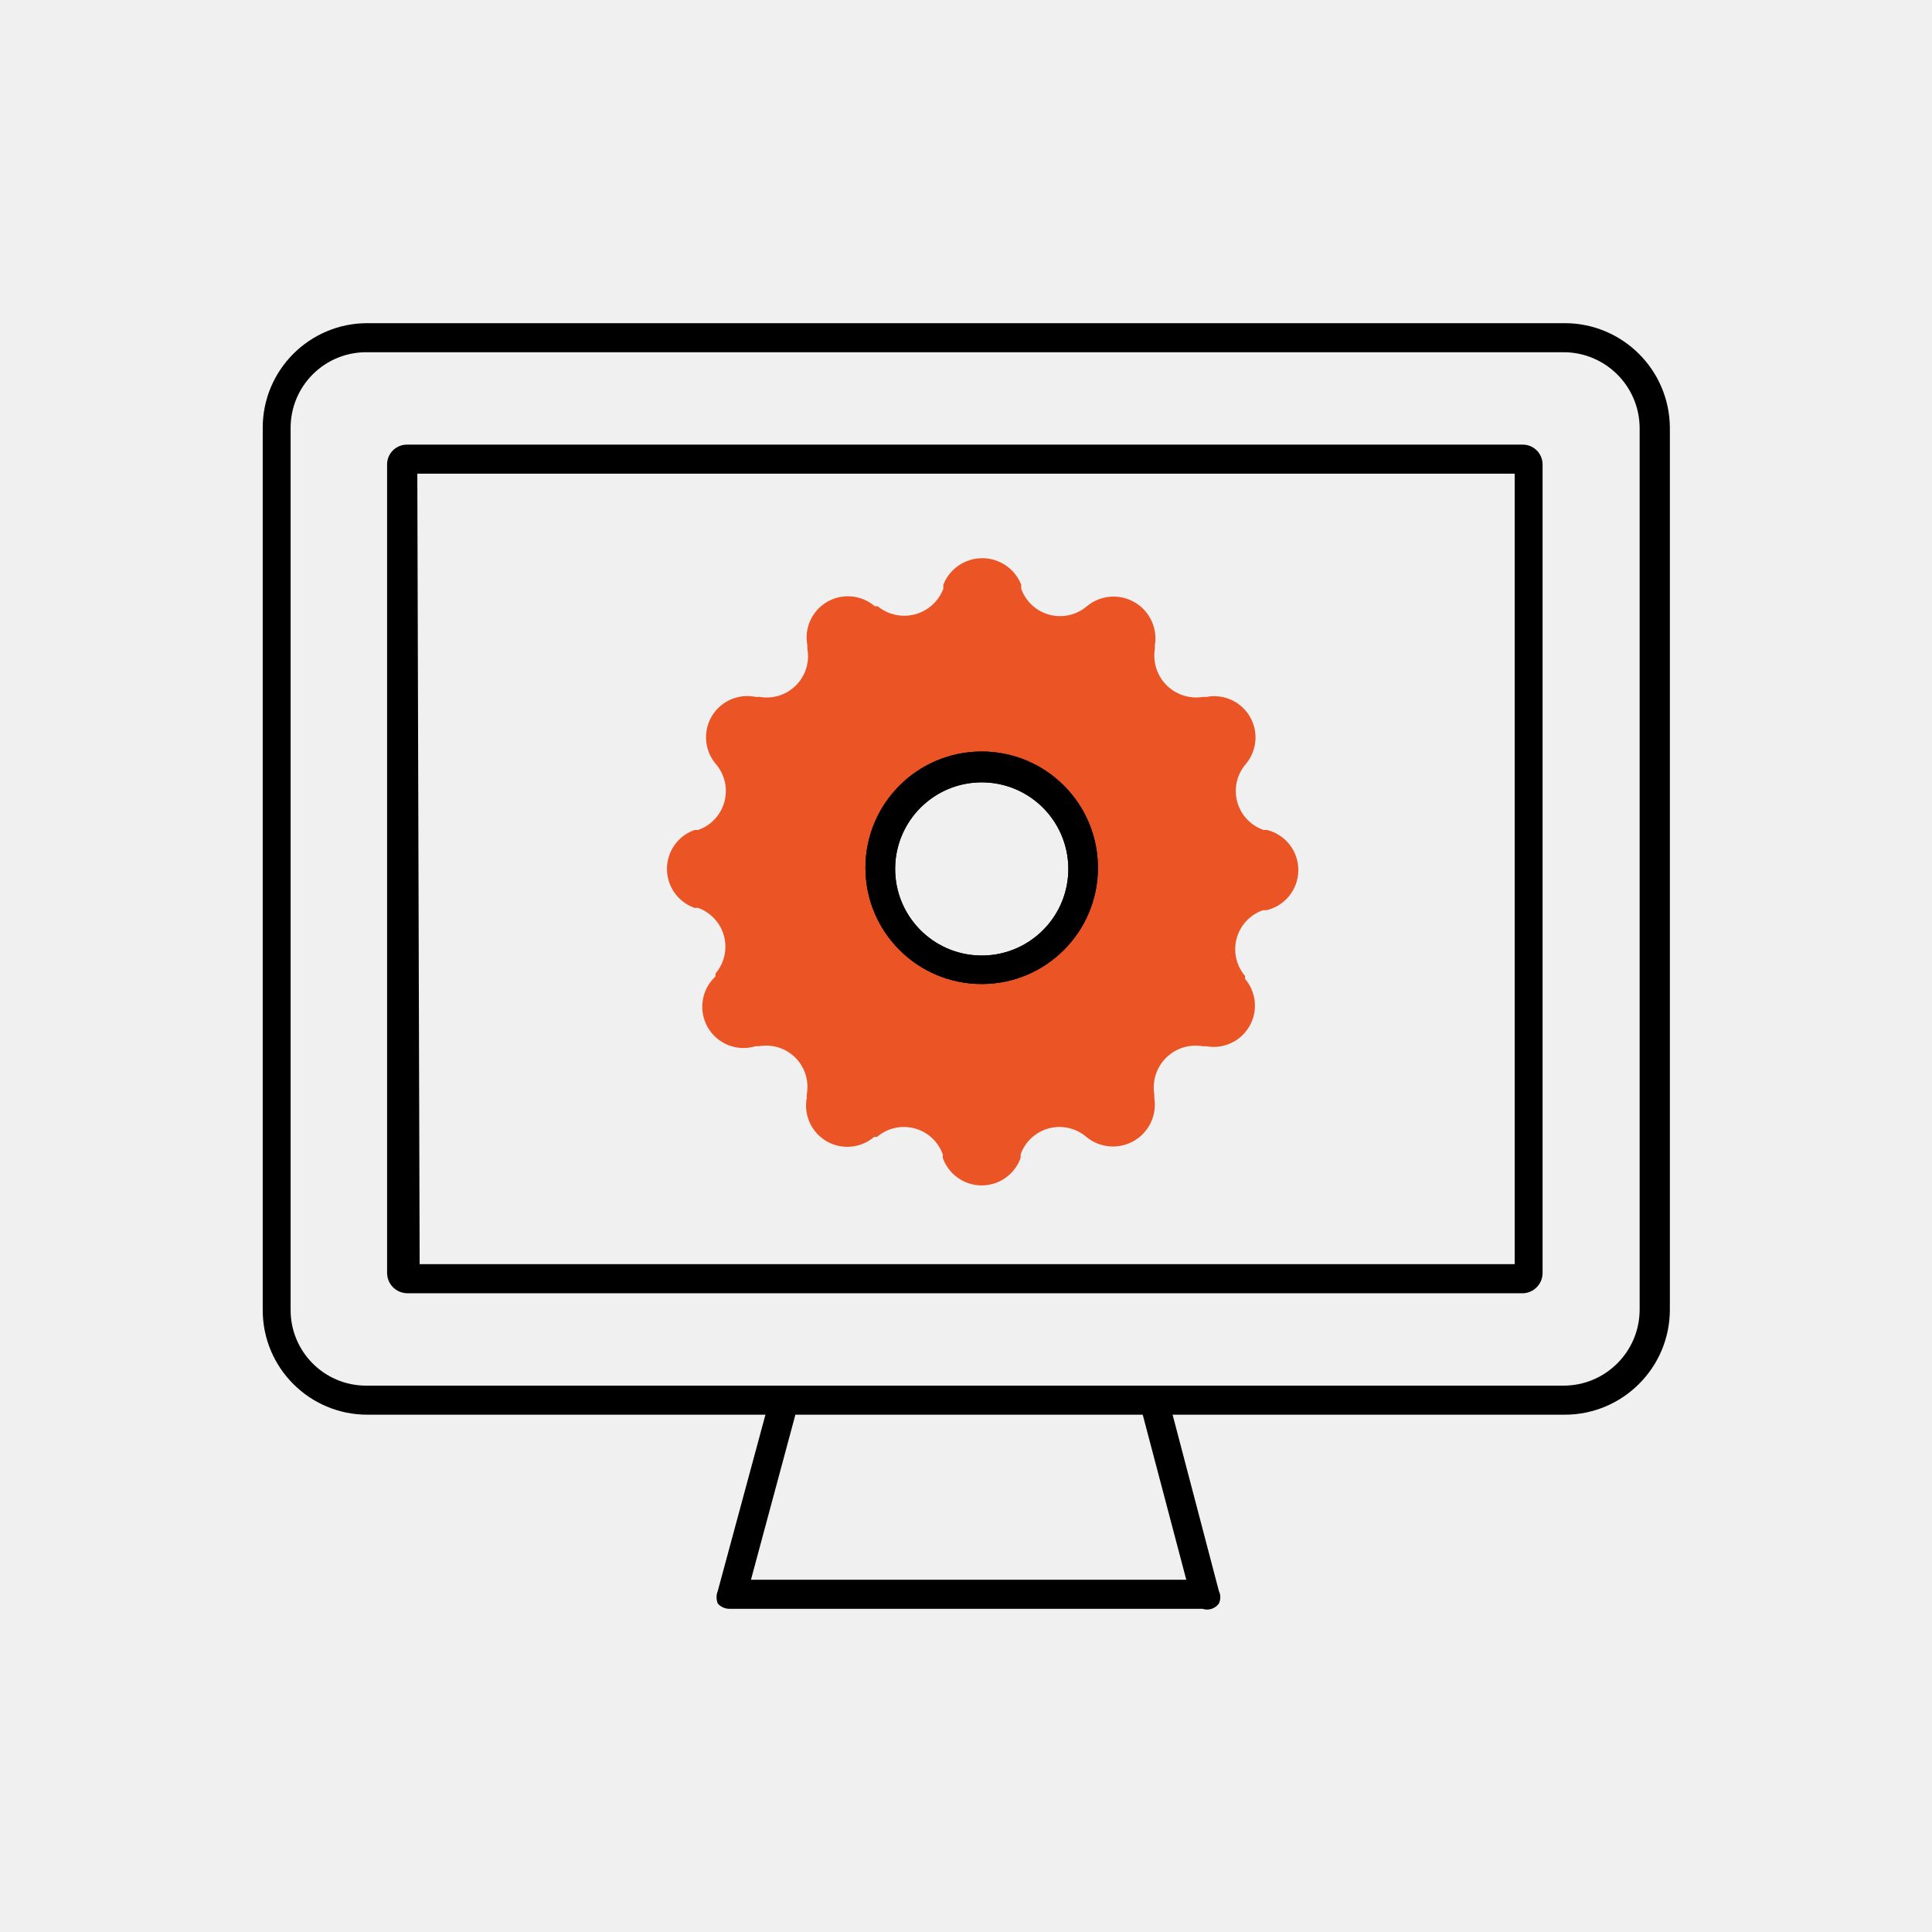
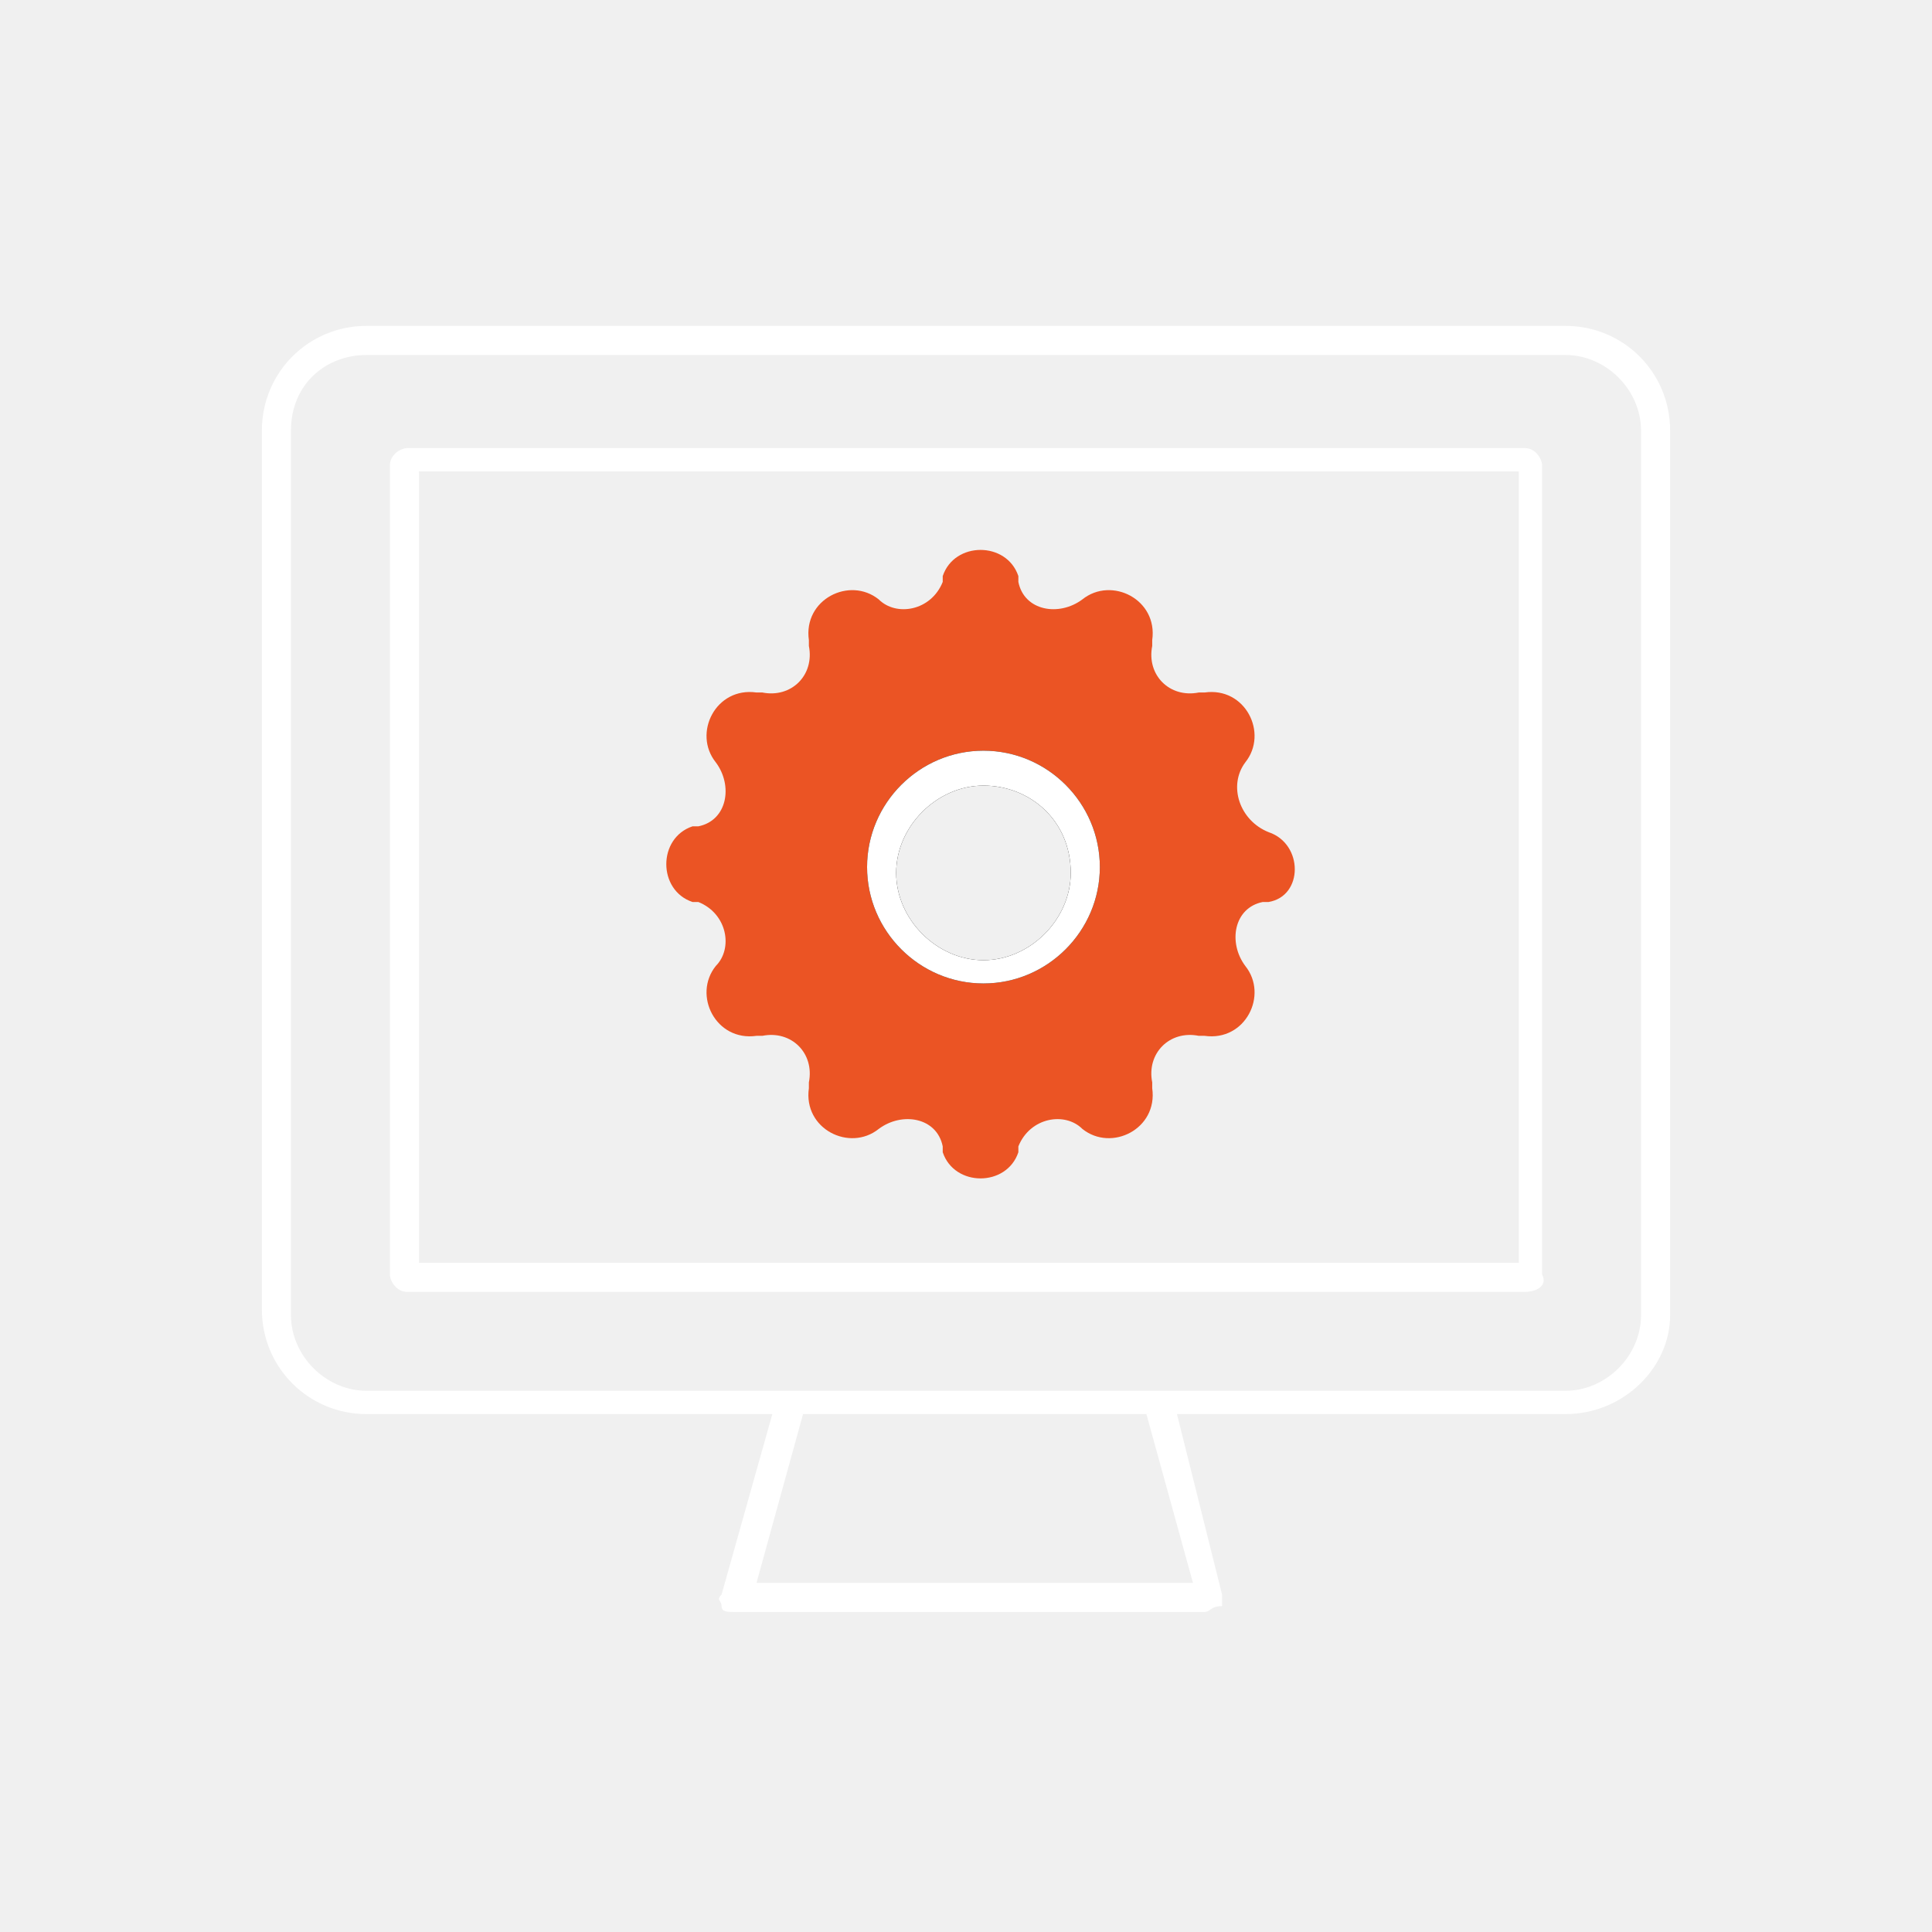
- <svg xmlns="http://www.w3.org/2000/svg" id="Layer_1" data-name="Layer 1" viewBox="0 0 33.24 33.24">
-   <defs>
-     <style>.cls-1{fill:#eb5424;}</style>
-   </defs>
-   <path d="M20.69,27.68H12.55a.27.27,0,0,1-.2-.09.29.29,0,0,1,0-.22l.86-3.18.48.13-.77,2.86h7.49l-.76-2.88.48-.13.84,3.2a.25.25,0,0,1,0,.22A.25.25,0,0,1,20.69,27.68Z" />
-   <path d="M26.92,24.34H6.32a1.8,1.8,0,0,1-1.8-1.8V7.36a1.8,1.8,0,0,1,1.8-1.8h20.6a1.81,1.81,0,0,1,1.81,1.8V22.54A1.81,1.81,0,0,1,26.92,24.34ZM6.32,6.06A1.3,1.3,0,0,0,5,7.36V22.54a1.3,1.3,0,0,0,1.3,1.3h20.6a1.31,1.31,0,0,0,1.31-1.3V7.36a1.31,1.31,0,0,0-1.31-1.3Z" />
-   <path d="M26.22,22.25H7a.35.35,0,0,1-.34-.35V8A.34.34,0,0,1,7,7.65h19.2a.34.34,0,0,1,.34.34V21.9A.35.35,0,0,1,26.22,22.25Zm-19-.5H26.06V8.15H7.18Z" />
-   <path class="cls-1" d="M21.8,14.28l-.06,0a.71.71,0,0,1-.31-1.13l0,0a.71.71,0,0,0-.67-1.16h-.06a.72.72,0,0,1-.83-.83l0-.06a.72.72,0,0,0-1.17-.67l0,0a.71.71,0,0,1-1.13-.3l0-.07a.72.72,0,0,0-1.34,0l0,.07a.72.72,0,0,1-1.13.3l-.05,0a.71.71,0,0,0-1.16.67v.06a.71.71,0,0,1-.82.83H13a.71.71,0,0,0-.68,1.16l0,0a.71.71,0,0,1-.31,1.13l-.06,0a.71.71,0,0,0,0,1.34l.06,0a.71.71,0,0,1,.3,1.13l0,.05A.71.71,0,0,0,13,18h.06a.71.71,0,0,1,.82.83v.06a.71.71,0,0,0,1.16.67l.05,0a.71.71,0,0,1,1.13.3l0,.06a.71.71,0,0,0,1.34,0l0-.06a.71.71,0,0,1,1.13-.3l0,0a.72.72,0,0,0,1.17-.67l0-.06a.72.72,0,0,1,.83-.83h.06a.71.71,0,0,0,.67-1.16l0-.05a.71.71,0,0,1,.31-1.13l.06,0A.71.71,0,0,0,21.8,14.28Zm-4.91,2.4A1.74,1.74,0,1,1,18.63,15,1.73,1.73,0,0,1,16.89,16.68Z" />
-   <path d="M16.89,16.93a2,2,0,1,1,2-2A2,2,0,0,1,16.89,16.93Zm0-3.47A1.49,1.49,0,1,0,18.38,15,1.49,1.49,0,0,0,16.89,13.46Z" />
-   <path d="M16.89,16.93a2,2,0,1,1,2-2A2,2,0,0,1,16.89,16.93Zm0-3.47A1.49,1.49,0,1,0,18.38,15,1.49,1.49,0,0,0,16.89,13.46Z" />
+ <svg xmlns="http://www.w3.org/2000/svg" version="1.1" id="Layer_1" x="0px" y="0px" viewBox="0 0 33.2 33.2" style="enable-background:new 0 0 33.2 33.2;" xml:space="preserve">
+   <style type="text/css">
+ 	.st0{fill:#BEE9FC;}
+ 	.st1{fill:#FFFFFF;}
+ 	.st2{fill:#FFFFFF;stroke:#000000;stroke-linejoin:round;stroke-miterlimit:10;}
+ 	.st3{fill:#EB5424;}
+ 	.st4{fill:none;stroke:#000000;stroke-linecap:round;stroke-linejoin:round;stroke-miterlimit:10;}
+ 	.st5{fill:#FFFFFF;stroke:#000000;stroke-linecap:round;stroke-linejoin:round;stroke-miterlimit:10;}
+ 	.st6{fill:#FFFFFF;stroke:#444444;stroke-linejoin:round;stroke-miterlimit:10;}
+ 	.st7{fill:none;stroke:#000000;stroke-width:3;stroke-miterlimit:10;}
+ 	.st8{fill:none;stroke:#000000;stroke-width:3;stroke-linejoin:round;stroke-miterlimit:10;}
+ 	.st9{fill:none;stroke:#000000;stroke-width:0.5;stroke-linecap:round;stroke-linejoin:round;stroke-miterlimit:10;}
+ 	.st10{fill:#3445DC;}
+ 	.st11{fill:none;stroke:#EB5424;stroke-linecap:round;stroke-linejoin:round;stroke-miterlimit:10;}
+ 	.st12{fill:none;stroke:#000000;stroke-linejoin:round;stroke-miterlimit:10;}
+ 	.st13{fill:none;stroke:#000000;stroke-linecap:round;stroke-miterlimit:10;}
+ 	.st14{fill:none;stroke:#000000;stroke-width:0.5;stroke-linecap:round;stroke-miterlimit:10;}
+ 	.st15{fill:#FFFFFF;stroke:#FFFFFF;stroke-width:0.5;stroke-linecap:round;stroke-linejoin:round;stroke-miterlimit:10;}
+ 	.st16{fill:#EB5424;stroke:#000000;stroke-linecap:round;stroke-linejoin:round;stroke-miterlimit:10;}
+ 	.st17{fill:#EB5424;stroke:#000000;stroke-miterlimit:10;}
+ 	.st18{fill:none;stroke:#000000;stroke-width:1.5;stroke-miterlimit:10;}
+ 	.st19{fill:none;stroke:#000000;stroke-width:1.5;stroke-linejoin:round;stroke-miterlimit:10;}
+ 	.st20{fill:none;stroke:#FFFFFF;stroke-linecap:round;stroke-linejoin:round;stroke-miterlimit:10;}
+ 	.st21{fill:none;stroke:#000000;stroke-width:0.5;stroke-linejoin:round;stroke-miterlimit:10;}
+ 	.st22{fill:none;stroke:#FFFFFF;stroke-width:0.5;stroke-linecap:round;stroke-linejoin:round;stroke-miterlimit:10;}
+ 	.st23{fill:none;stroke:#EB5424;stroke-width:0.5;stroke-linecap:round;stroke-linejoin:round;stroke-miterlimit:10;}
+ 	.st24{fill:#EB5424;stroke:#000000;stroke-width:0.5;stroke-linecap:round;stroke-linejoin:round;stroke-miterlimit:10;}
+ 	.st25{fill:none;stroke:#000000;stroke-linecap:round;stroke-linejoin:round;stroke-dasharray:0,3.007;}
+ 	.st26{fill:none;stroke:#000000;stroke-linecap:round;stroke-linejoin:round;stroke-dasharray:0,3.007;}
+ 	.st27{fill:#FFFFFF;stroke:#444444;stroke-width:1.2;stroke-linejoin:round;stroke-miterlimit:10;}
+ 	.st28{fill:none;stroke:#000000;stroke-width:1.2;stroke-miterlimit:10;}
+ 	.st29{fill:none;stroke:#000000;stroke-width:1.2;stroke-linejoin:round;stroke-miterlimit:10;}
+ 	.st30{clip-path:url(#SVGID_2_);}
+ 	.st31{fill:none;stroke:#000000;stroke-linecap:round;stroke-linejoin:round;stroke-dasharray:0,2.926;}
+ 	.st32{clip-path:url(#SVGID_4_);}
+ 	.st33{fill:none;stroke:#000000;stroke-linecap:round;stroke-linejoin:round;stroke-dasharray:0,3.012;}
+ 	.st34{fill:none;stroke:#000000;stroke-width:0.5;stroke-miterlimit:10;}
+ 	.st35{fill:none;stroke:#FFFFFF;stroke-width:0.5;stroke-linejoin:round;stroke-miterlimit:10;}
+ 	.st36{fill:none;stroke:#000000;stroke-width:0.8;stroke-miterlimit:10;}
+ 	.st37{fill:none;stroke:#000000;stroke-width:0.8;stroke-linejoin:round;stroke-miterlimit:10;}
+ 	.st38{fill:none;stroke:#EB5424;stroke-miterlimit:10;}
+ 	.st39{fill:none;stroke:#000000;stroke-miterlimit:10;}
+ 	.st40{fill:none;stroke:#EB5424;stroke-width:0.5;stroke-miterlimit:10;}
+ 	.st41{fill:#FFFDFD;stroke:#EB5424;stroke-linecap:round;stroke-linejoin:round;stroke-miterlimit:10;}
+ 	.st42{fill:none;stroke:#EB5424;stroke-linecap:round;stroke-linejoin:round;stroke-miterlimit:10;stroke-dasharray:2;}
+ 	.st43{fill:#FFFFFF;stroke:#EB5424;stroke-linecap:round;stroke-linejoin:round;stroke-miterlimit:10;}
+ 	
+ 		.st44{fill:none;stroke:#EB5424;stroke-width:0.5;stroke-linecap:round;stroke-linejoin:round;stroke-miterlimit:10;stroke-dasharray:2;}
+ 	.st45{fill:#FFFFFF;stroke:#000000;stroke-width:0.5;stroke-linecap:round;stroke-linejoin:round;stroke-miterlimit:10;}
+ 	.st46{fill:none;stroke:#EB5424;stroke-width:2;stroke-linecap:round;stroke-linejoin:round;stroke-miterlimit:10;}
+ 	.st47{fill:#FFFFFF;stroke:#FFFFFF;stroke-linecap:round;stroke-linejoin:round;stroke-miterlimit:10;}
+ </style>
+   <g>
+     <g>
+       <path class="st1" d="M20.7,27.7h-8.1c-0.1,0-0.2,0-0.2-0.1c0-0.1-0.1-0.1,0-0.2l0.9-3.2l0.5,0.1l-0.8,2.9h7.5l-0.8-2.9l0.5-0.1    l0.8,3.2c0,0.1,0,0.2,0,0.2C20.8,27.6,20.8,27.7,20.7,27.7z" />
+     </g>
+     <g>
+       <path class="st1" d="M26.9,24.3H6.3c-1,0-1.8-0.8-1.8-1.8V7.4c0-1,0.8-1.8,1.8-1.8h20.6c1,0,1.8,0.8,1.8,1.8v15.2    C28.7,23.5,27.9,24.3,26.9,24.3z M6.3,6.1C5.6,6.1,5,6.6,5,7.4v15.2c0,0.7,0.6,1.3,1.3,1.3h20.6c0.7,0,1.3-0.6,1.3-1.3V7.4    c0-0.7-0.6-1.3-1.3-1.3H6.3z" />
+     </g>
+     <g>
+       <path class="st1" d="M26.2,22.2H7c-0.2,0-0.3-0.2-0.3-0.3V8c0-0.2,0.2-0.3,0.3-0.3h19.2c0.2,0,0.3,0.2,0.3,0.3v13.9    C26.6,22.1,26.4,22.2,26.2,22.2z M7.2,21.7h18.9V8.1H7.2V21.7z" />
+     </g>
+     <g>
+       <path class="st3" d="M21.8,14.3L21.8,14.3c-0.5-0.2-0.7-0.8-0.4-1.2l0,0c0.4-0.5,0-1.3-0.7-1.2l-0.1,0c-0.5,0.1-0.9-0.3-0.8-0.8    l0-0.1c0.1-0.7-0.7-1.1-1.2-0.7l0,0c-0.4,0.3-1,0.2-1.1-0.3l0-0.1c-0.2-0.6-1.1-0.6-1.3,0l0,0.1c-0.2,0.5-0.8,0.6-1.1,0.3l0,0    c-0.5-0.4-1.3,0-1.2,0.7l0,0.1c0.1,0.5-0.3,0.9-0.8,0.8l-0.1,0c-0.7-0.1-1.1,0.7-0.7,1.2l0,0c0.3,0.4,0.2,1-0.3,1.1l-0.1,0    c-0.6,0.2-0.6,1.1,0,1.3l0.1,0c0.5,0.2,0.6,0.8,0.3,1.1l0,0c-0.4,0.5,0,1.3,0.7,1.2l0.1,0c0.5-0.1,0.9,0.3,0.8,0.8l0,0.1    c-0.1,0.7,0.7,1.1,1.2,0.7l0,0c0.4-0.3,1-0.2,1.1,0.3l0,0.1c0.2,0.6,1.1,0.6,1.3,0l0-0.1c0.2-0.5,0.8-0.6,1.1-0.3l0,0    c0.5,0.4,1.3,0,1.2-0.7l0-0.1c-0.1-0.5,0.3-0.9,0.8-0.8l0.1,0c0.7,0.1,1.1-0.7,0.7-1.2l0,0c-0.3-0.4-0.2-1,0.3-1.1l0.1,0    C22.4,15.4,22.4,14.5,21.8,14.3z M16.9,16.7c-1,0-1.7-0.8-1.7-1.7s0.8-1.7,1.7-1.7c1,0,1.7,0.8,1.7,1.7S17.9,16.7,16.9,16.7z" />
+     </g>
+     <g>
+       <g>
+         <path d="M16.9,16.9c-1.1,0-2-0.9-2-2s0.9-2,2-2s2,0.9,2,2S18,16.9,16.9,16.9z M16.9,13.5c-0.8,0-1.5,0.7-1.5,1.5     c0,0.8,0.7,1.5,1.5,1.5c0.8,0,1.5-0.7,1.5-1.5C18.4,14.1,17.7,13.5,16.9,13.5z" />
+       </g>
+     </g>
+     <g>
+       <path class="st1" d="M16.9,16.9c-1.1,0-2-0.9-2-2s0.9-2,2-2s2,0.9,2,2S18,16.9,16.9,16.9z M16.9,13.5c-0.8,0-1.5,0.7-1.5,1.5    c0,0.8,0.7,1.5,1.5,1.5c0.8,0,1.5-0.7,1.5-1.5C18.4,14.1,17.7,13.5,16.9,13.5z" />
+     </g>
+   </g>
</svg>
